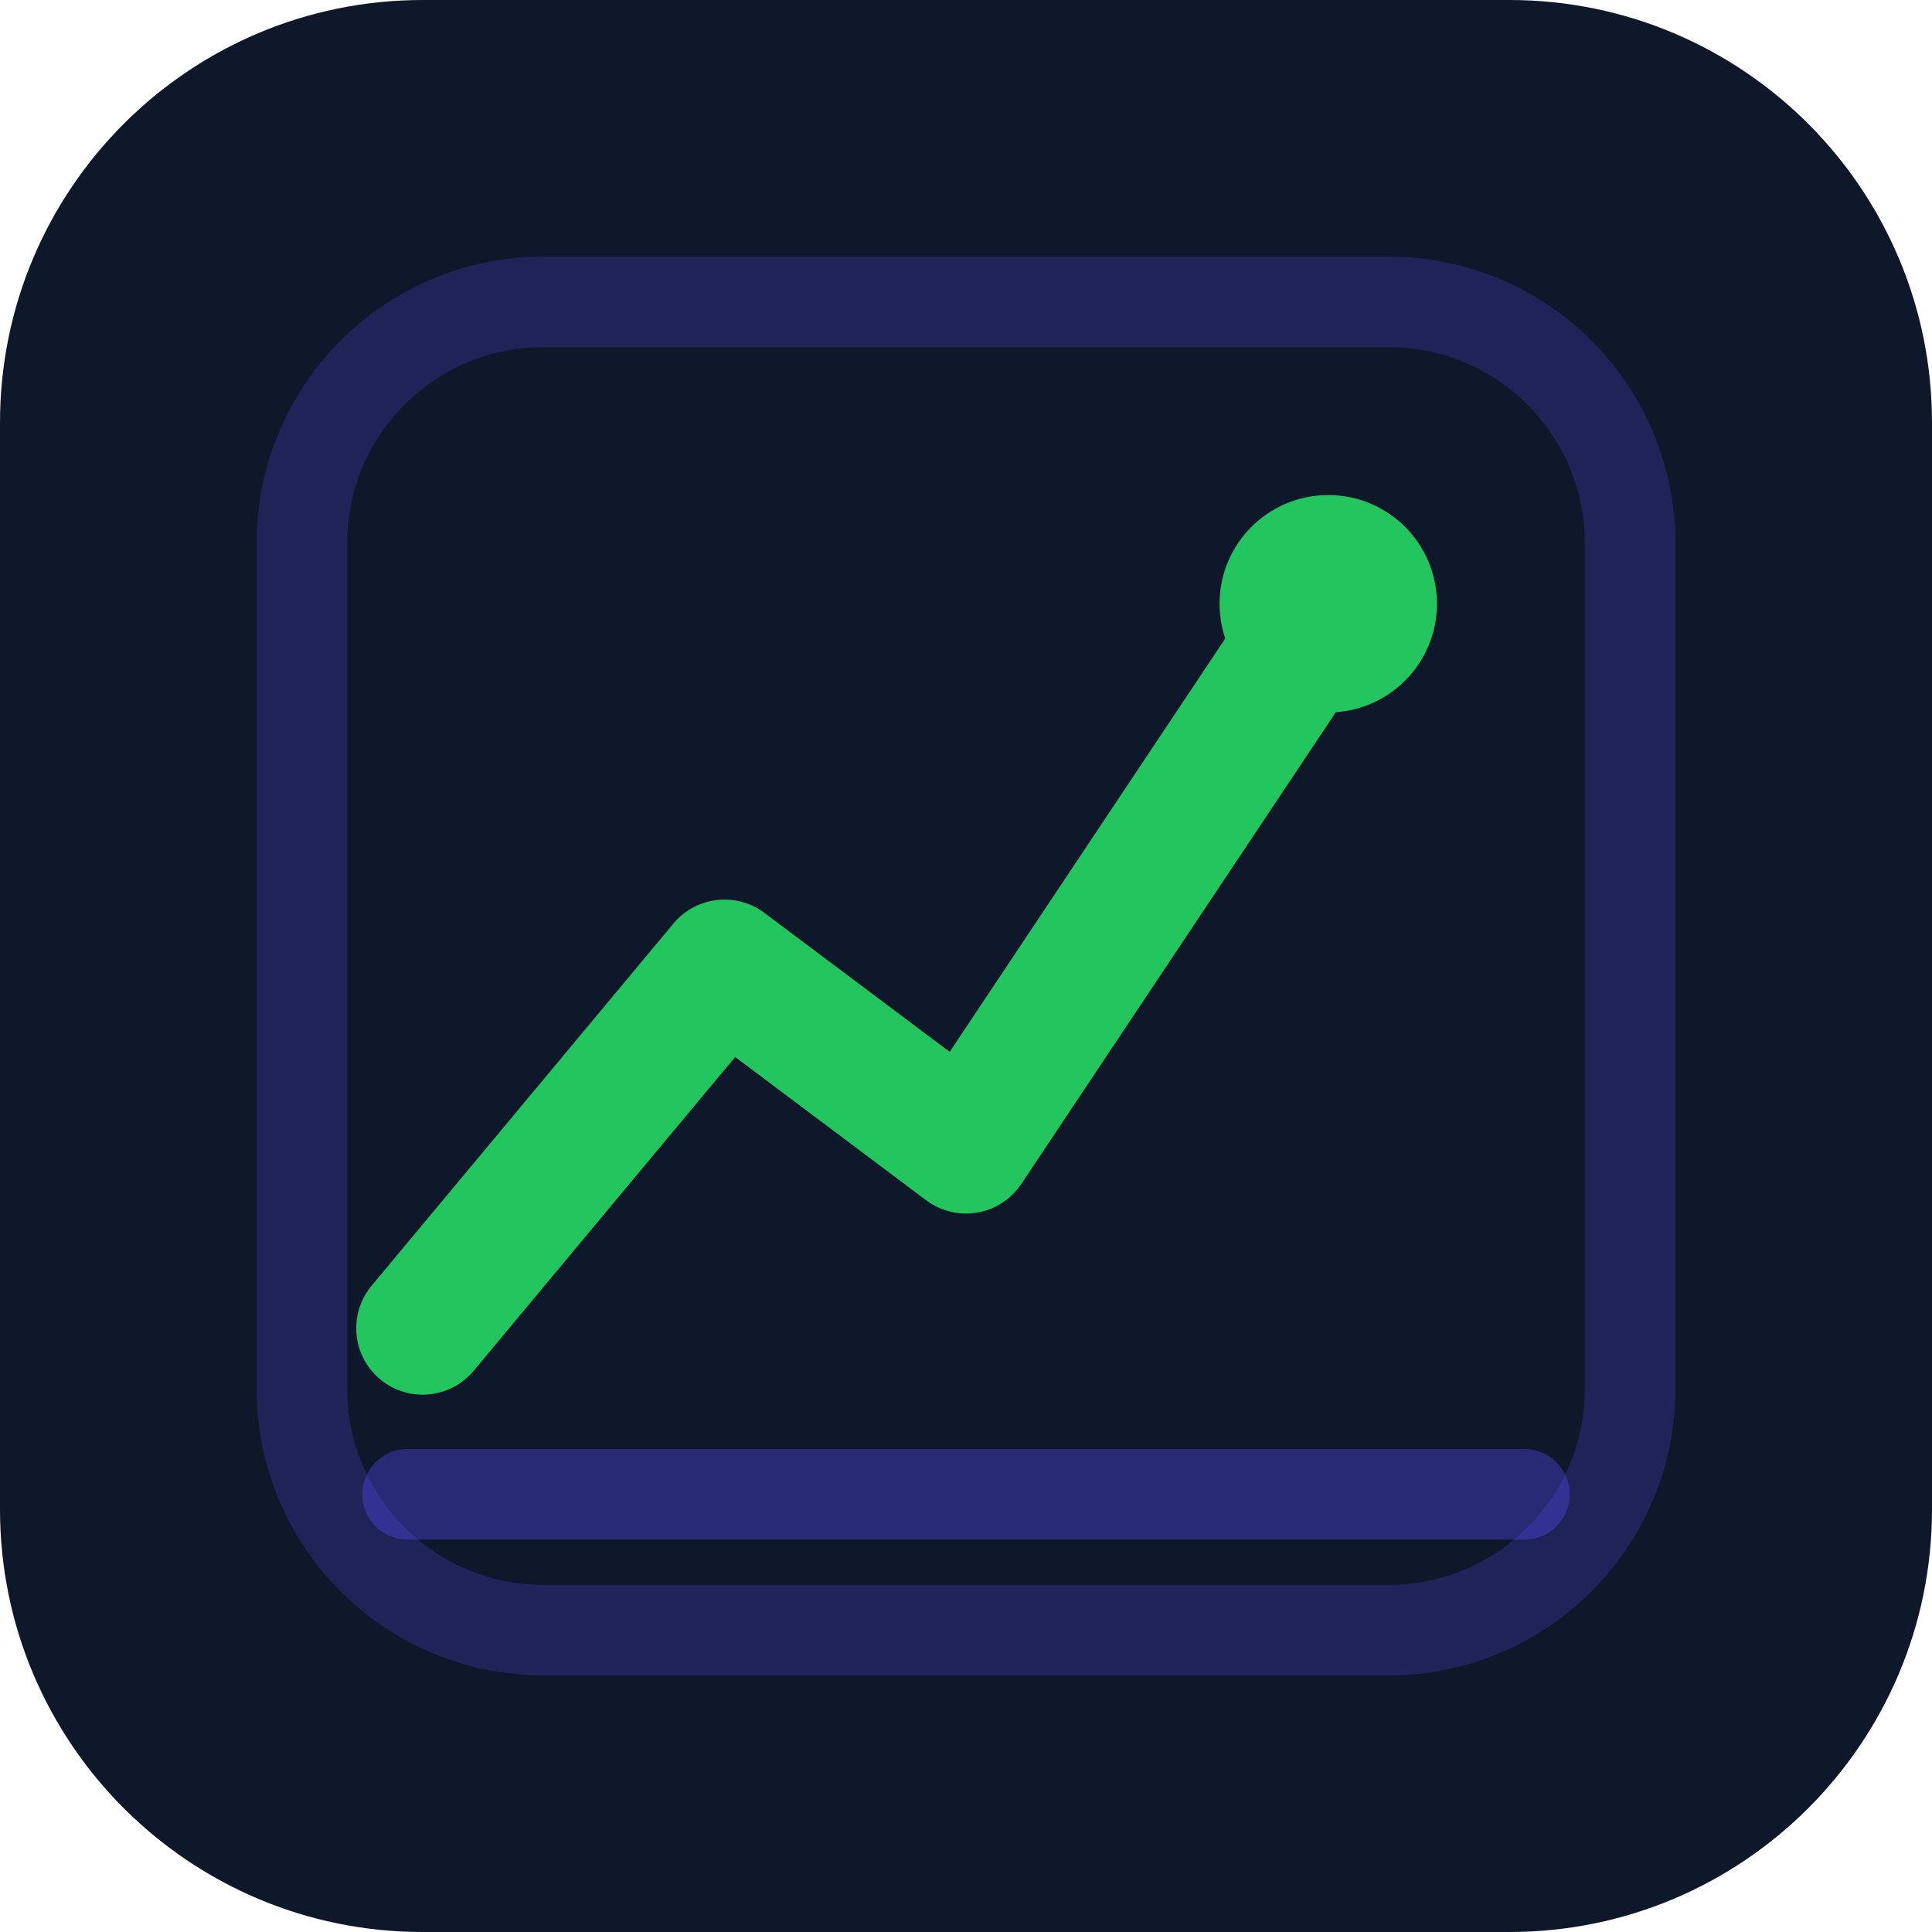
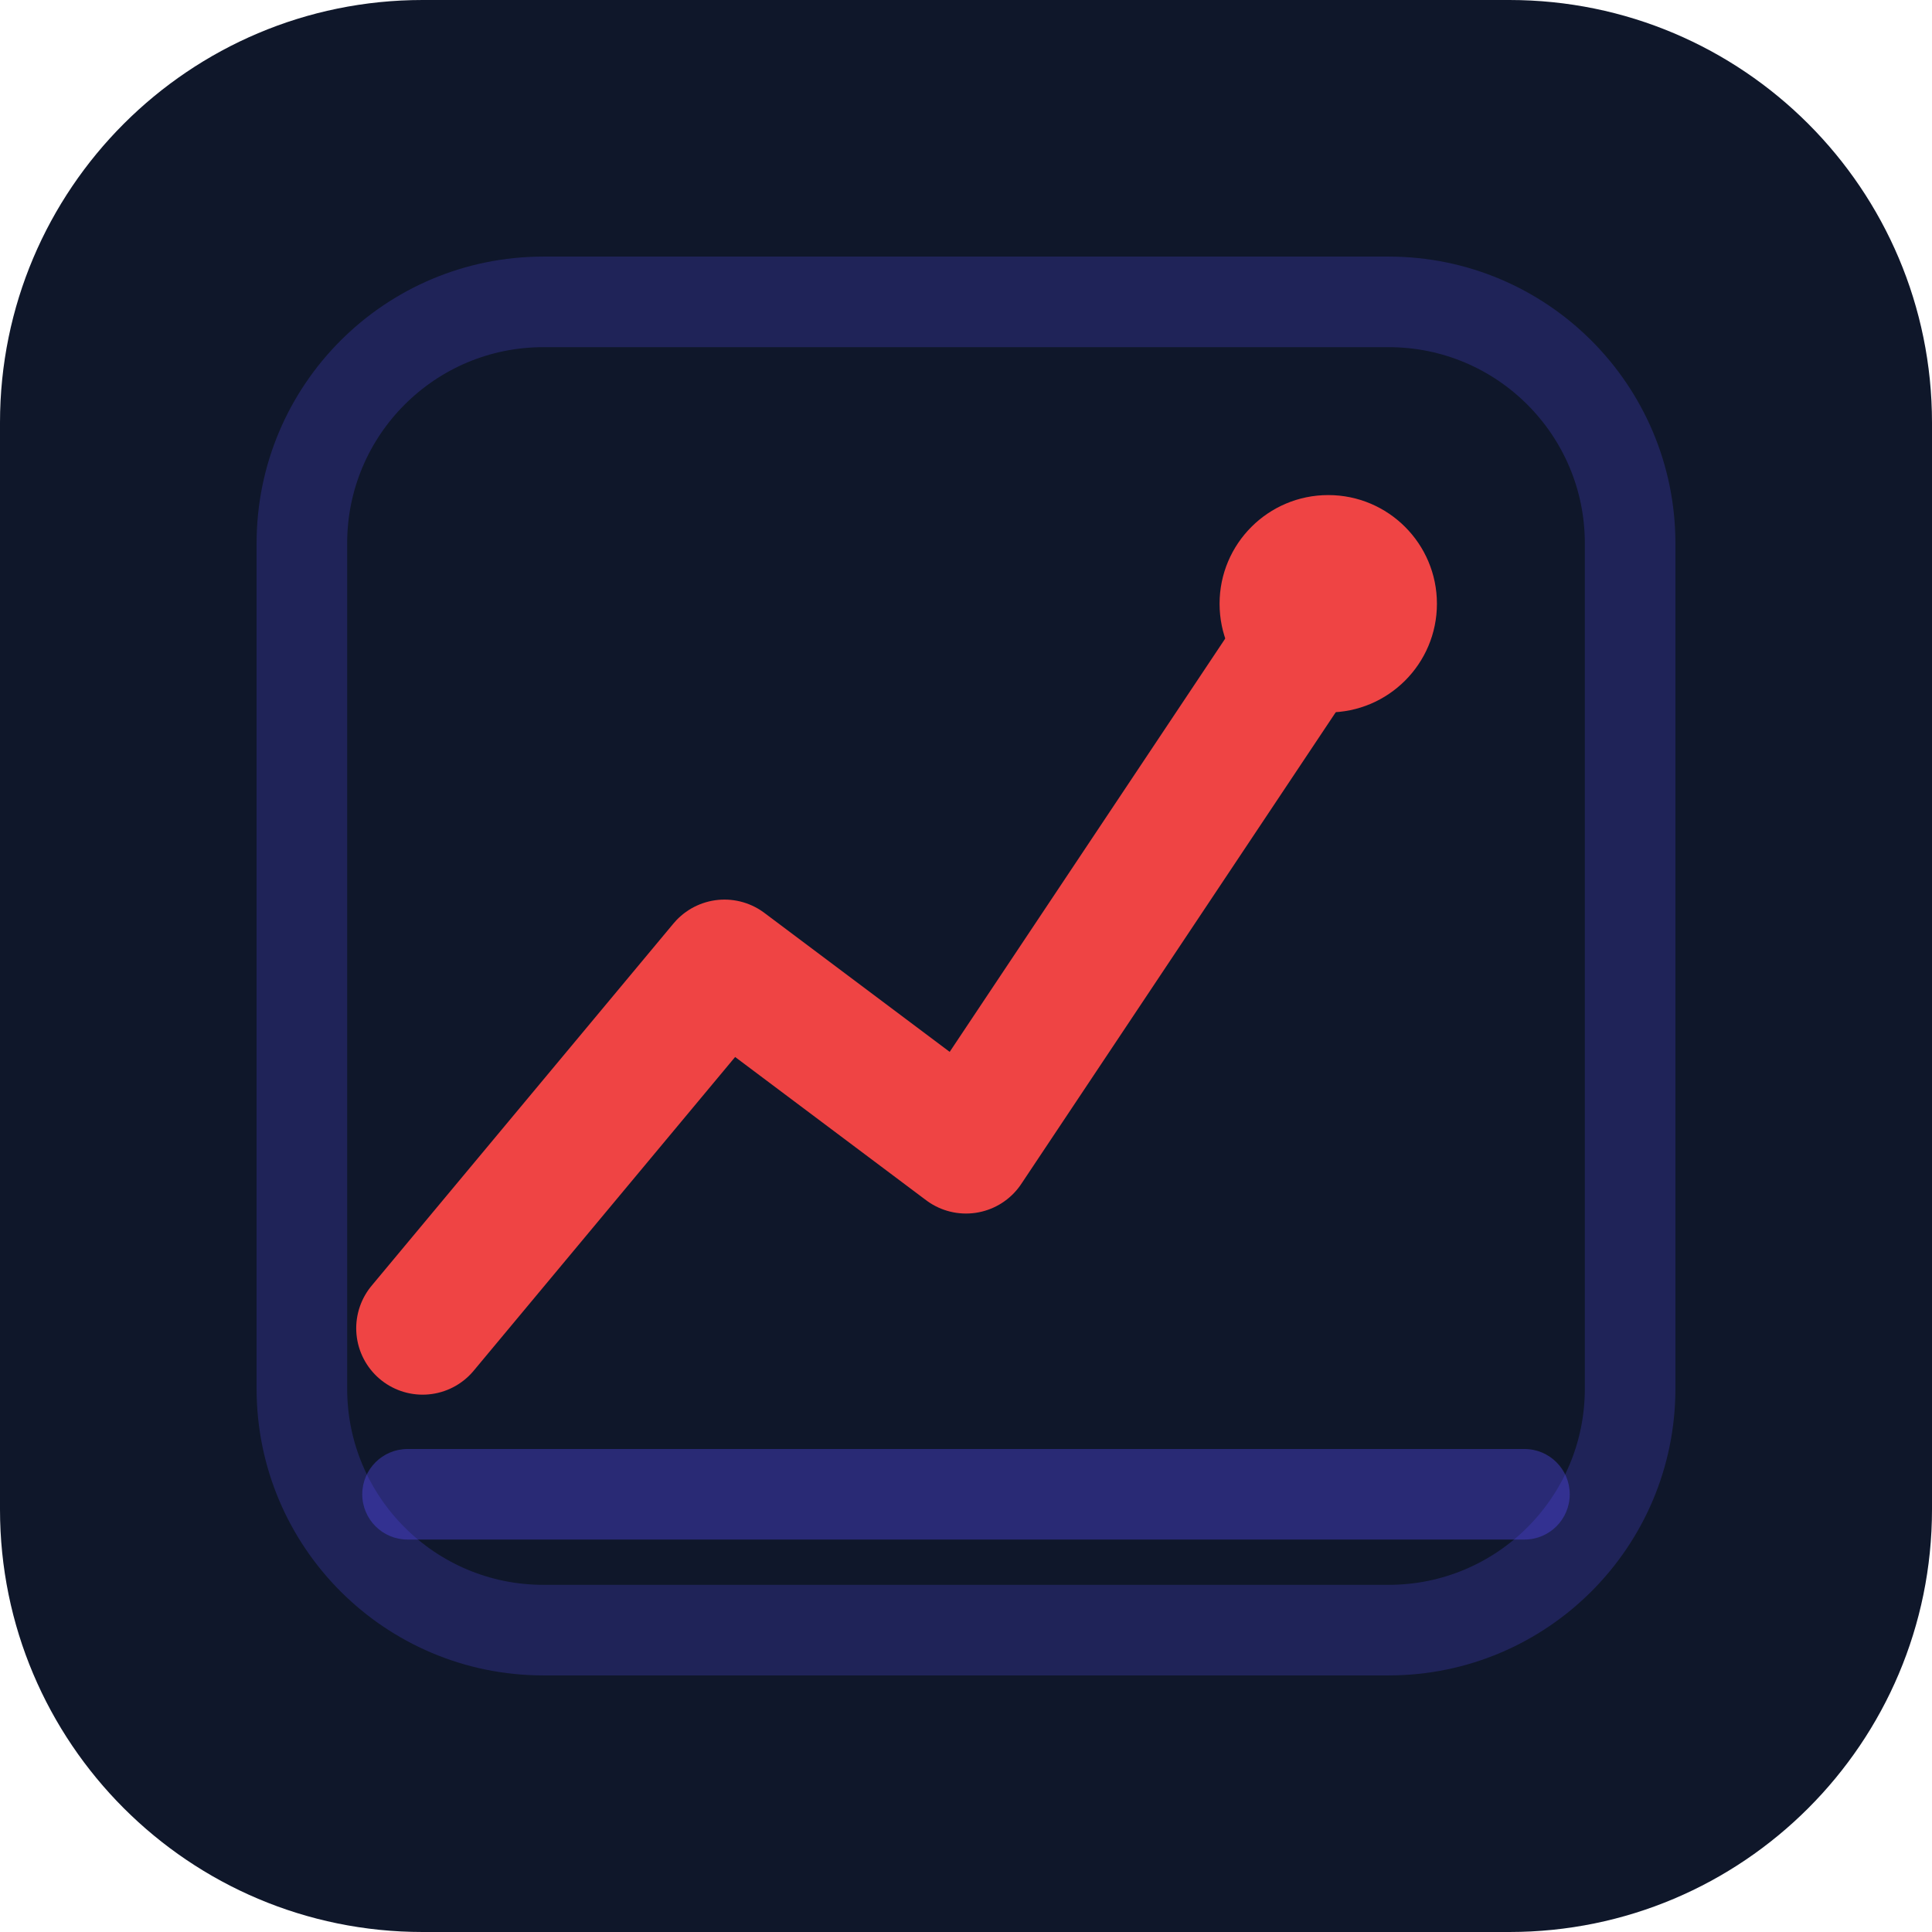
<svg xmlns="http://www.w3.org/2000/svg" viewBox="0 0 32 32">
  <rect width="32" height="32" rx="7" fill="#0f172a" />
  <rect x="5" y="5" width="22" height="22" rx="4" fill="none" stroke="#4f46e5" stroke-width="1.5" opacity="0.25" />
-   <path d="M7 22 L12 16 L16 19 L22 10" fill="none" stroke="#22c55e" stroke-width="2.2" stroke-linecap="round" stroke-linejoin="round" />
-   <circle cx="22" cy="10" r="1.8" fill="#22c55e" />
+   <path d="M7 22 L12 16 L16 19 L22 10" fill="none" stroke="#ef4444" stroke-width="2.2" stroke-linecap="round" stroke-linejoin="round" />
+   <circle cx="22" cy="10" r="1.8" fill="#ef4444" />
  <rect x="6" y="24" width="20" height="1.5" rx="0.75" fill="#4f46e5" opacity="0.4" />
</svg>
